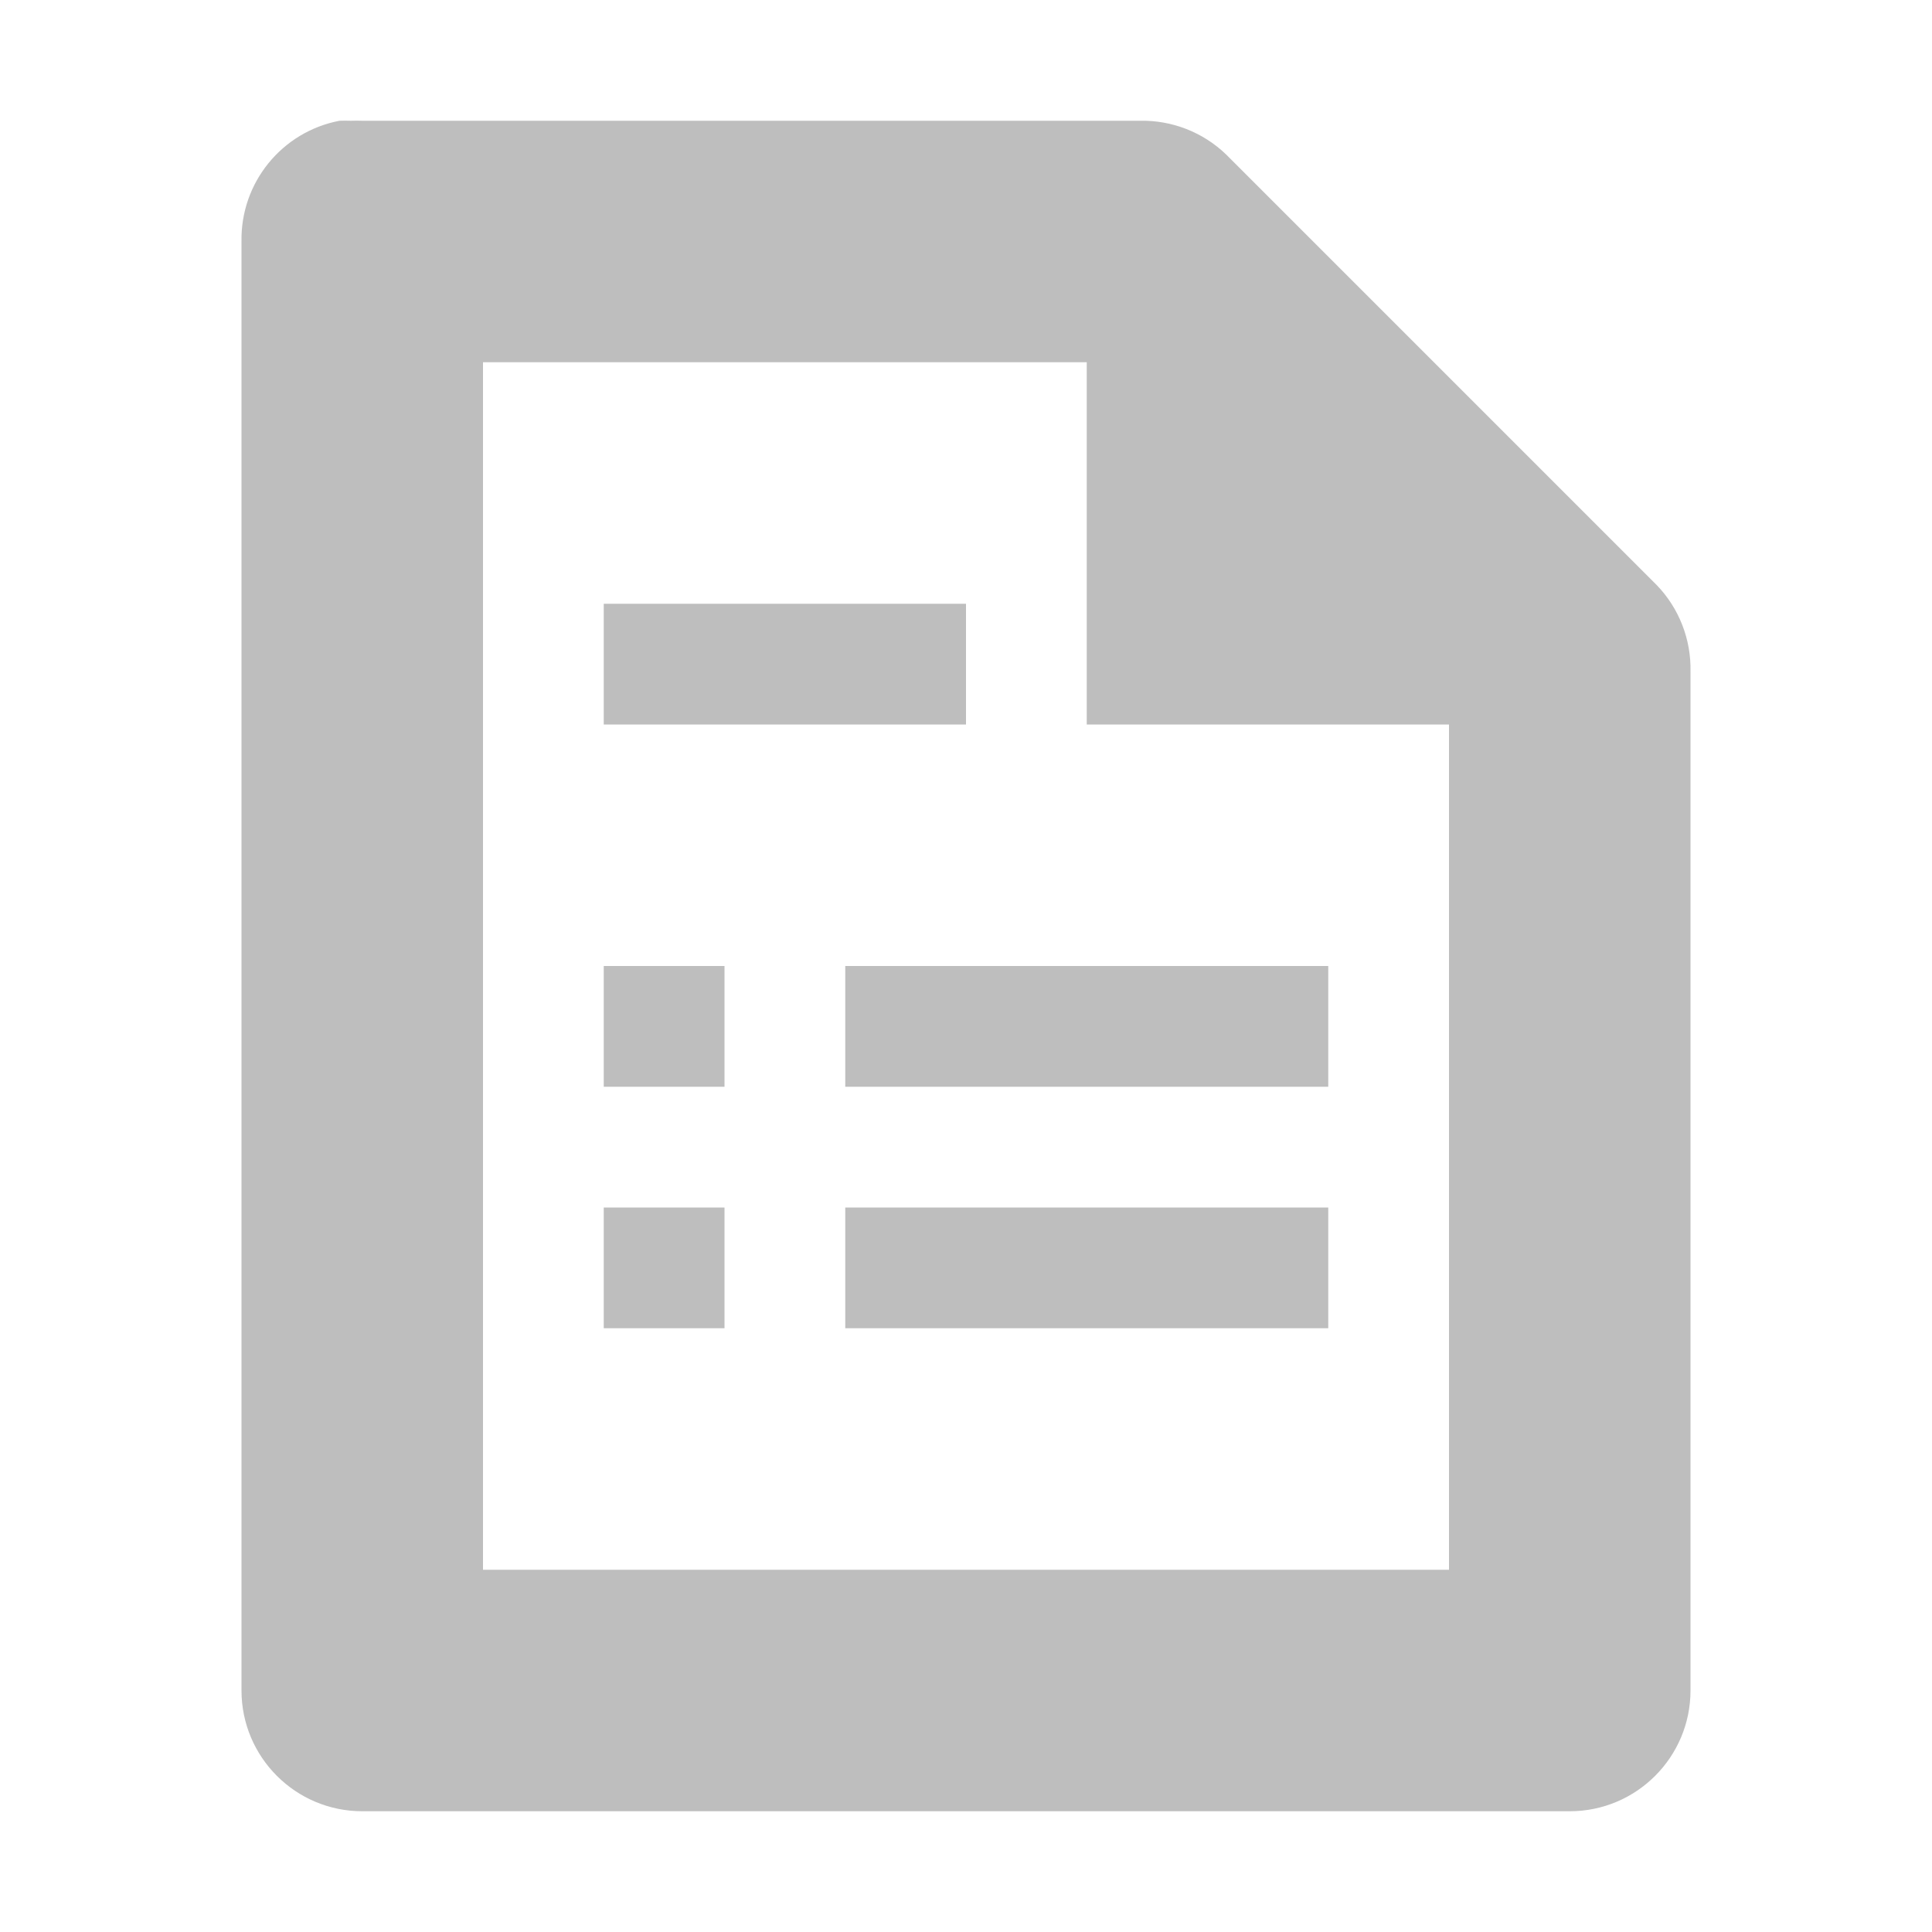
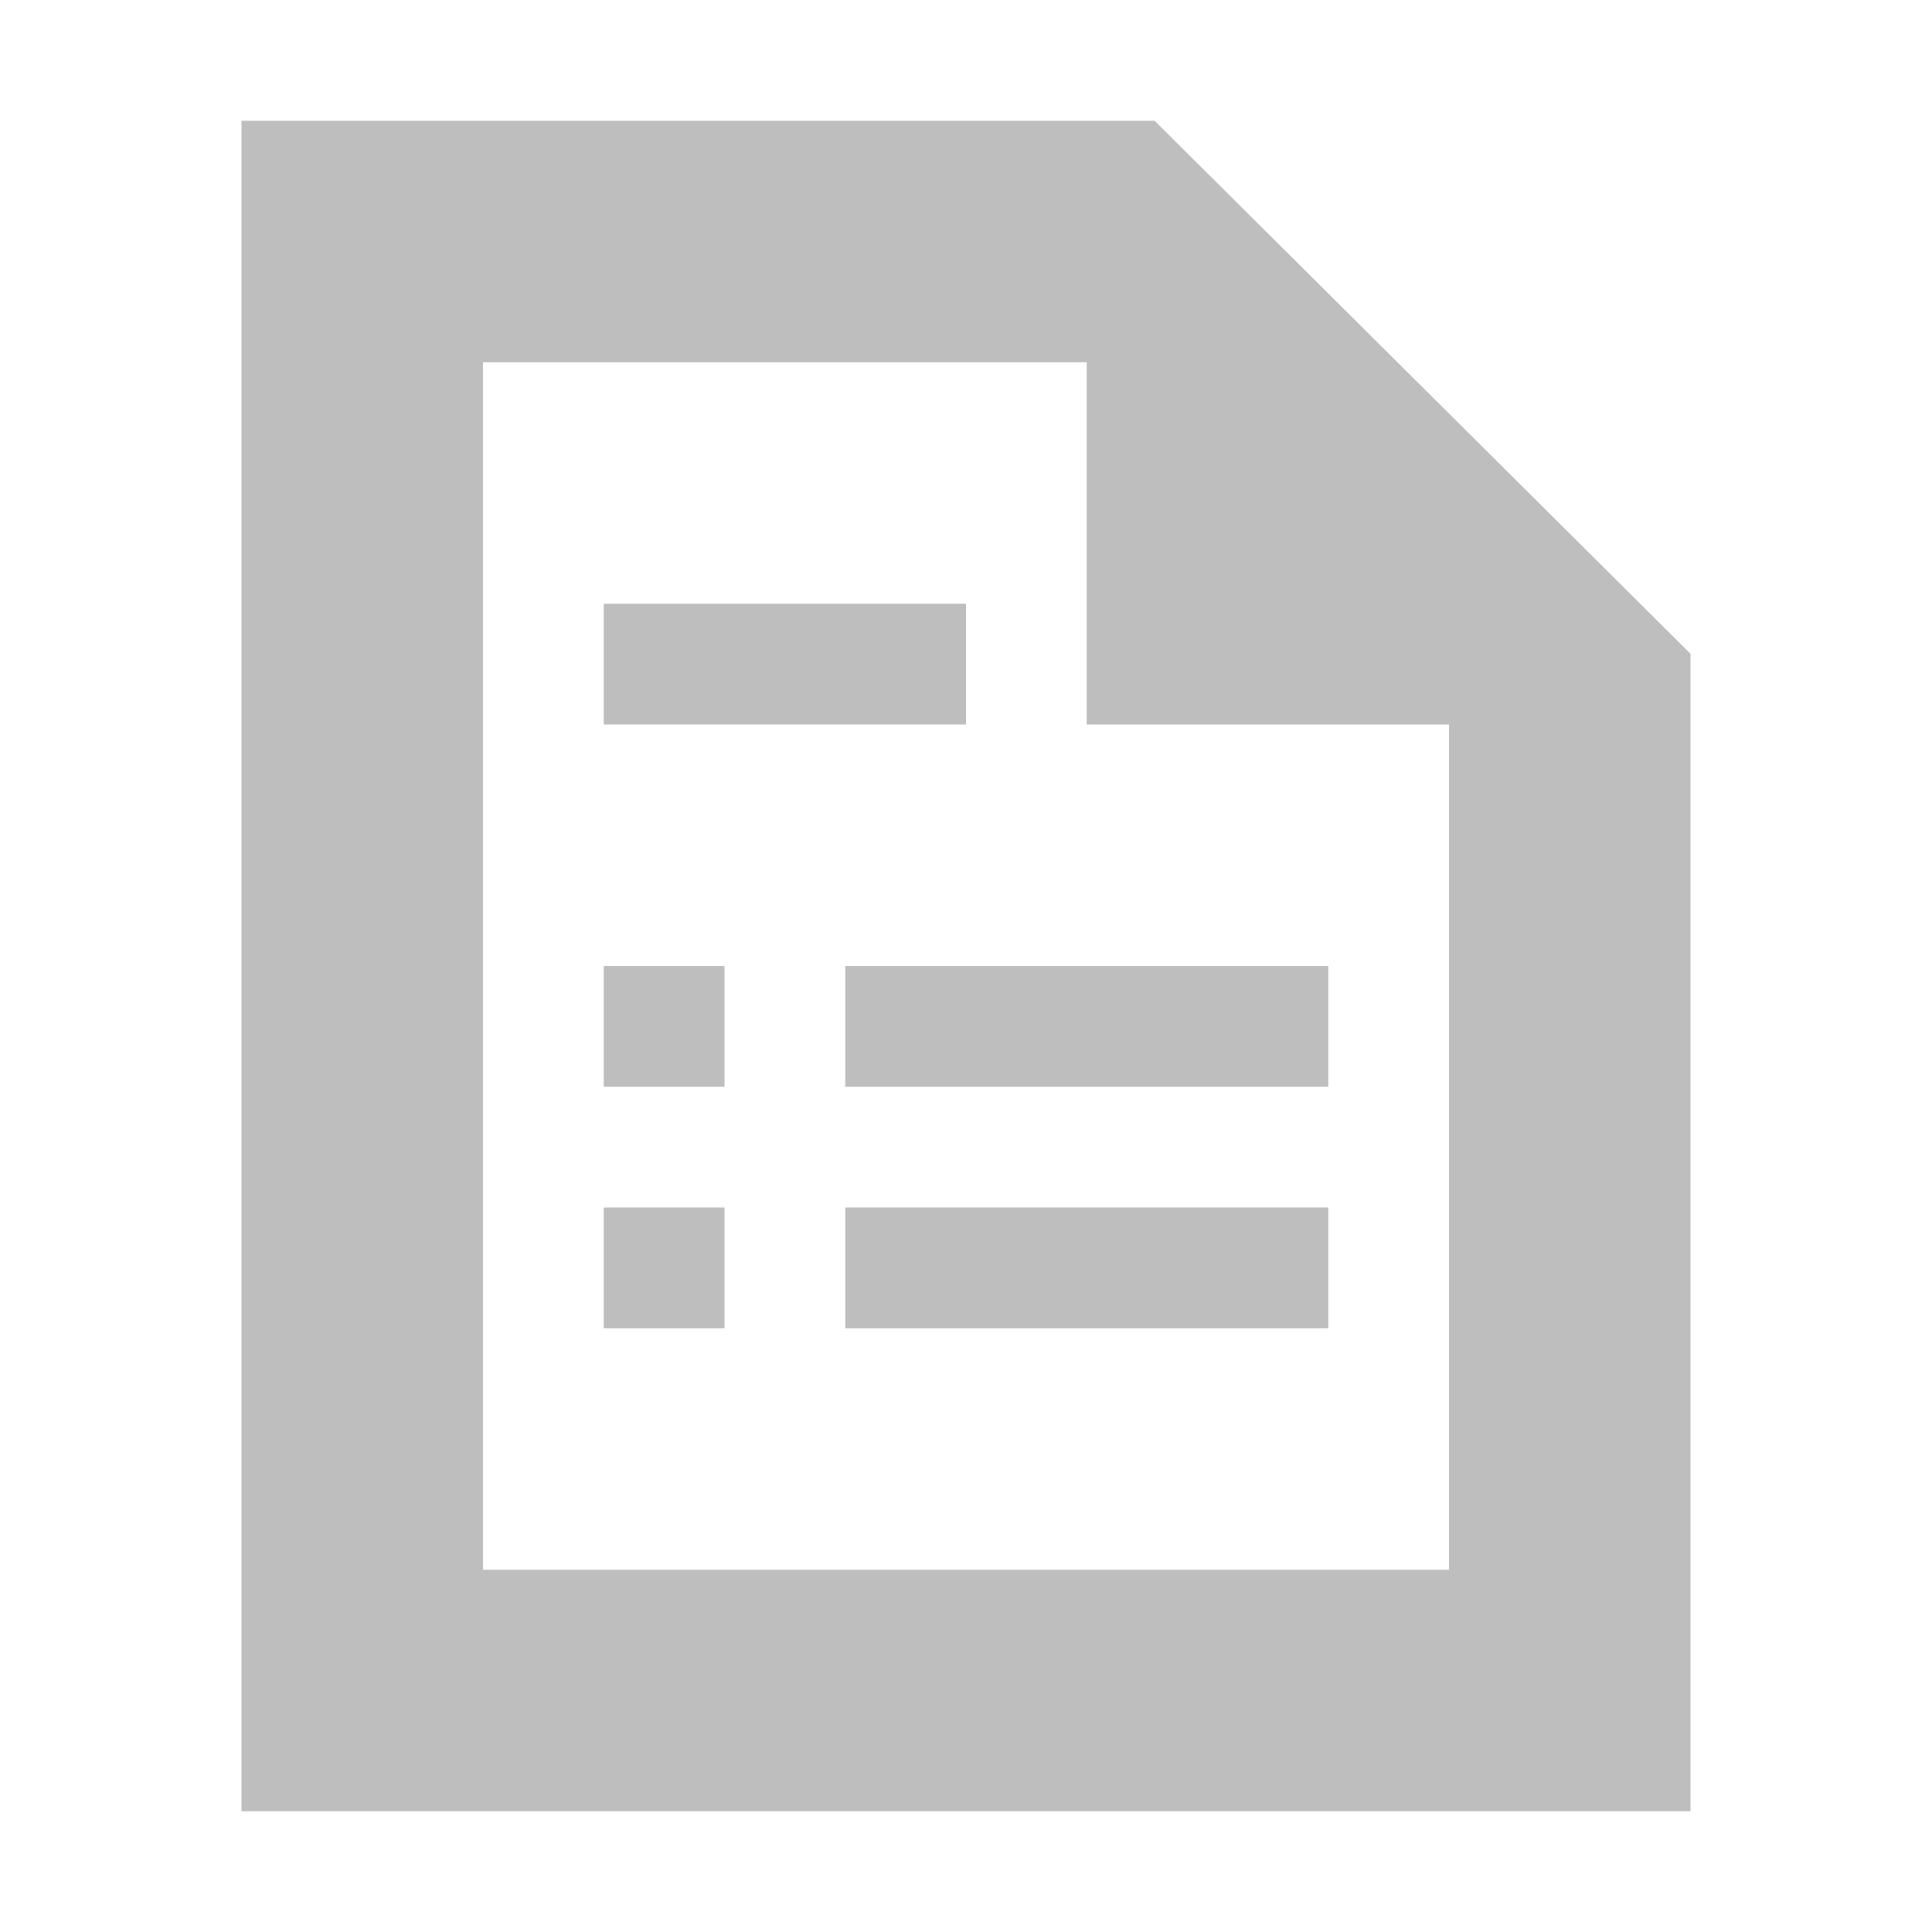
<svg xmlns="http://www.w3.org/2000/svg" width="16" height="16" id="svg11300" version="1.0" style="display:inline;enable-background:new">
  <defs id="defs3" />
  <g style="display:inline" id="layer1" transform="translate(0,-284)">
-     <path style="color:#000000;font-style:normal;font-variant:normal;font-weight:normal;font-stretch:normal;font-size:medium;line-height:normal;font-family:Sans;-inkscape-font-specification:Sans;text-indent:0;text-align:start;text-decoration:none;text-decoration-line:none;letter-spacing:normal;word-spacing:normal;text-transform:none;writing-mode:lr-tb;direction:ltr;baseline-shift:baseline;text-anchor:start;display:inline;overflow:visible;visibility:visible;fill:#bebebe;fill-opacity:1;stroke:none;stroke-width:2;marker:none;enable-background:accumulate" d="M 2.812 1 C 2.334 1.091 1.991 1.513 2 2 L 2 14 C 2 14.552 2.448 15 3 15 L 13 15 C 13.552 15 14 14.552 14 14 L 14 5.562 C 14.006 5.295 13.905 5.036 13.719 4.844 L 10.156 1.281 C 9.964 1.095 9.705 0.994 9.438 1 L 3 1 C 2.969 0.999 2.937 0.999 2.906 1 C 2.875 0.999 2.844 0.999 2.812 1 z M 4 3 L 9 3 L 9 6 L 12 6 L 12 13 L 4 13 L 4 3 z M 5 5 L 5 6 L 8 6 L 8 5 L 5 5 z M 5 8 L 5 9 L 6 9 L 6 8 L 5 8 z M 7 8 L 7 9 L 11 9 L 11 8 L 7 8 z M 5 10 L 5 11 L 6 11 L 6 10 L 5 10 z M 7 10 L 7 11 L 11 11 L 11 10 L 7 10 z " id="path1234" transform="translate(0,284)" />
+     <path style="color:#000000;font-style:normal;font-variant:normal;font-weight:normal;font-stretch:normal;font-size:medium;line-height:normal;font-family:Sans;-inkscape-font-specification:Sans;text-indent:0;text-align:start;text-decoration:none;text-decoration-line:none;letter-spacing:normal;word-spacing:normal;text-transform:none;writing-mode:lr-tb;direction:ltr;baseline-shift:baseline;text-anchor:start;display:inline;overflow:visible;visibility:visible;fill:#bebebe;fill-opacity:1;stroke:none;stroke-width:2;marker:none;enable-background:accumulate" d="M 5,5 V 6 H 8 V 5 Z" transform="translate(0,284)" id="path4497" />
+     <path style="color:#000000;font-style:normal;font-variant:normal;font-weight:normal;font-stretch:normal;font-size:medium;line-height:normal;font-family:Sans;-inkscape-font-specification:Sans;text-indent:0;text-align:start;text-decoration:none;text-decoration-line:none;letter-spacing:normal;word-spacing:normal;text-transform:none;writing-mode:lr-tb;direction:ltr;baseline-shift:baseline;text-anchor:start;display:inline;overflow:visible;visibility:visible;fill:#bebebe;fill-opacity:1;stroke:none;stroke-width:2;marker:none;enable-background:accumulate" d="M 5,8 V 9 H 6 V 8 Z" transform="translate(0,284)" id="path4495" />
+     <path style="color:#000000;font-style:normal;font-variant:normal;font-weight:normal;font-stretch:normal;font-size:medium;line-height:normal;font-family:Sans;-inkscape-font-specification:Sans;text-indent:0;text-align:start;text-decoration:none;text-decoration-line:none;letter-spacing:normal;word-spacing:normal;text-transform:none;writing-mode:lr-tb;direction:ltr;baseline-shift:baseline;text-anchor:start;display:inline;overflow:visible;visibility:visible;fill:#bebebe;fill-opacity:1;stroke:none;stroke-width:2;marker:none;enable-background:accumulate" d="m 7,8 v 1 h 4 V 8 Z" transform="translate(0,284)" id="path4493" />
+     <path style="color:#000000;font-style:normal;font-variant:normal;font-weight:normal;font-stretch:normal;font-size:medium;line-height:normal;font-family:Sans;-inkscape-font-specification:Sans;text-indent:0;text-align:start;text-decoration:none;text-decoration-line:none;letter-spacing:normal;word-spacing:normal;text-transform:none;writing-mode:lr-tb;direction:ltr;baseline-shift:baseline;text-anchor:start;display:inline;overflow:visible;visibility:visible;fill:#bebebe;fill-opacity:1;stroke:none;stroke-width:2;marker:none;enable-background:accumulate" d="m 5,10 v 1 h 1 v -1 z" transform="translate(0,284)" id="path4491" />
+     <path style="color:#000000;font-style:normal;font-variant:normal;font-weight:normal;font-stretch:normal;font-size:medium;line-height:normal;font-family:Sans;-inkscape-font-specification:Sans;text-indent:0;text-align:start;text-decoration:none;text-decoration-line:none;letter-spacing:normal;word-spacing:normal;text-transform:none;writing-mode:lr-tb;direction:ltr;baseline-shift:baseline;text-anchor:start;display:inline;overflow:visible;visibility:visible;fill:#bebebe;fill-opacity:1;stroke:none;stroke-width:2;marker:none;enable-background:accumulate" d="m 7,10 v 1 h 4 v -1 z" transform="translate(0,284)" id="path1234" />
+     <path style="fill:#bebebe;fill-opacity:1;stroke:none;stroke-width:1px;stroke-linecap:butt;stroke-linejoin:miter;stroke-opacity:1" d="m 2,285 v 14 h 12 v -9.586 L 9.562,285 Z m 2,2 h 5 v 3 h 3 v 7 H 4 Z" id="path4484" />
+     <g style="display:inline;enable-background:new" id="g4530" transform="translate(-14.00171,284)">
+       <g transform="translate(0,-284)" id="layer1-5" style="display:inline" />
+     </g>
  </g>
</svg>
